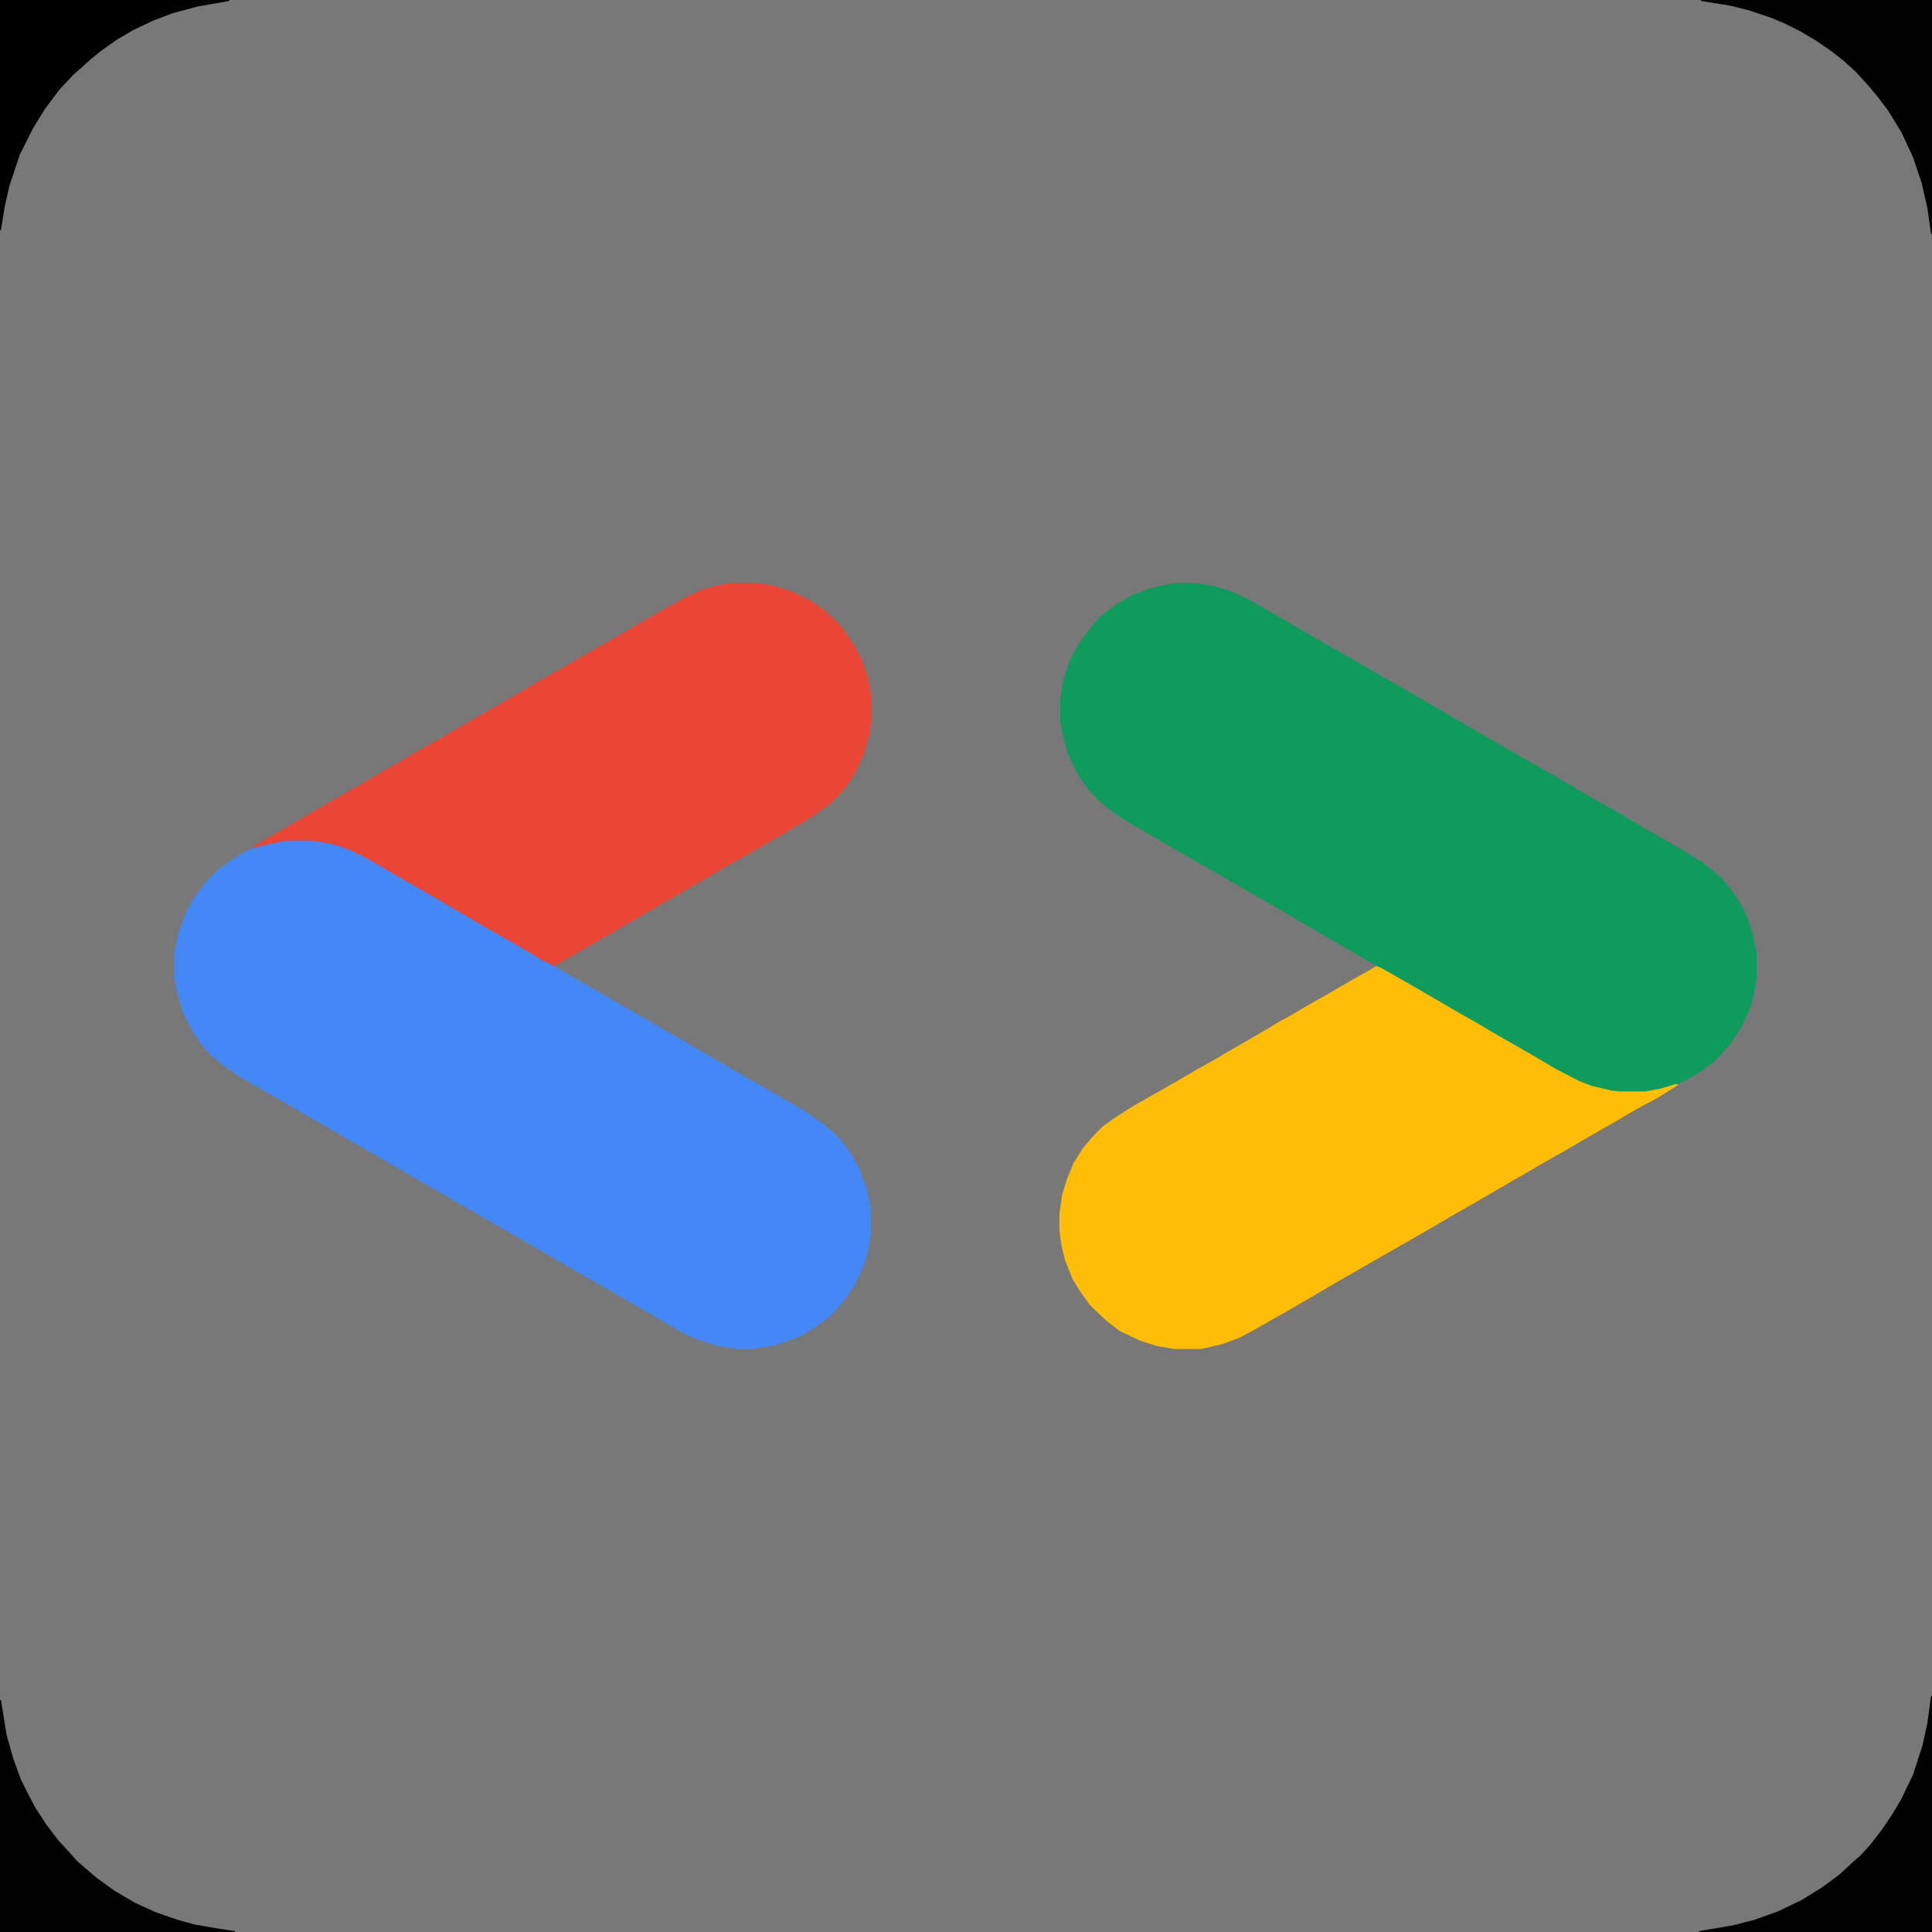
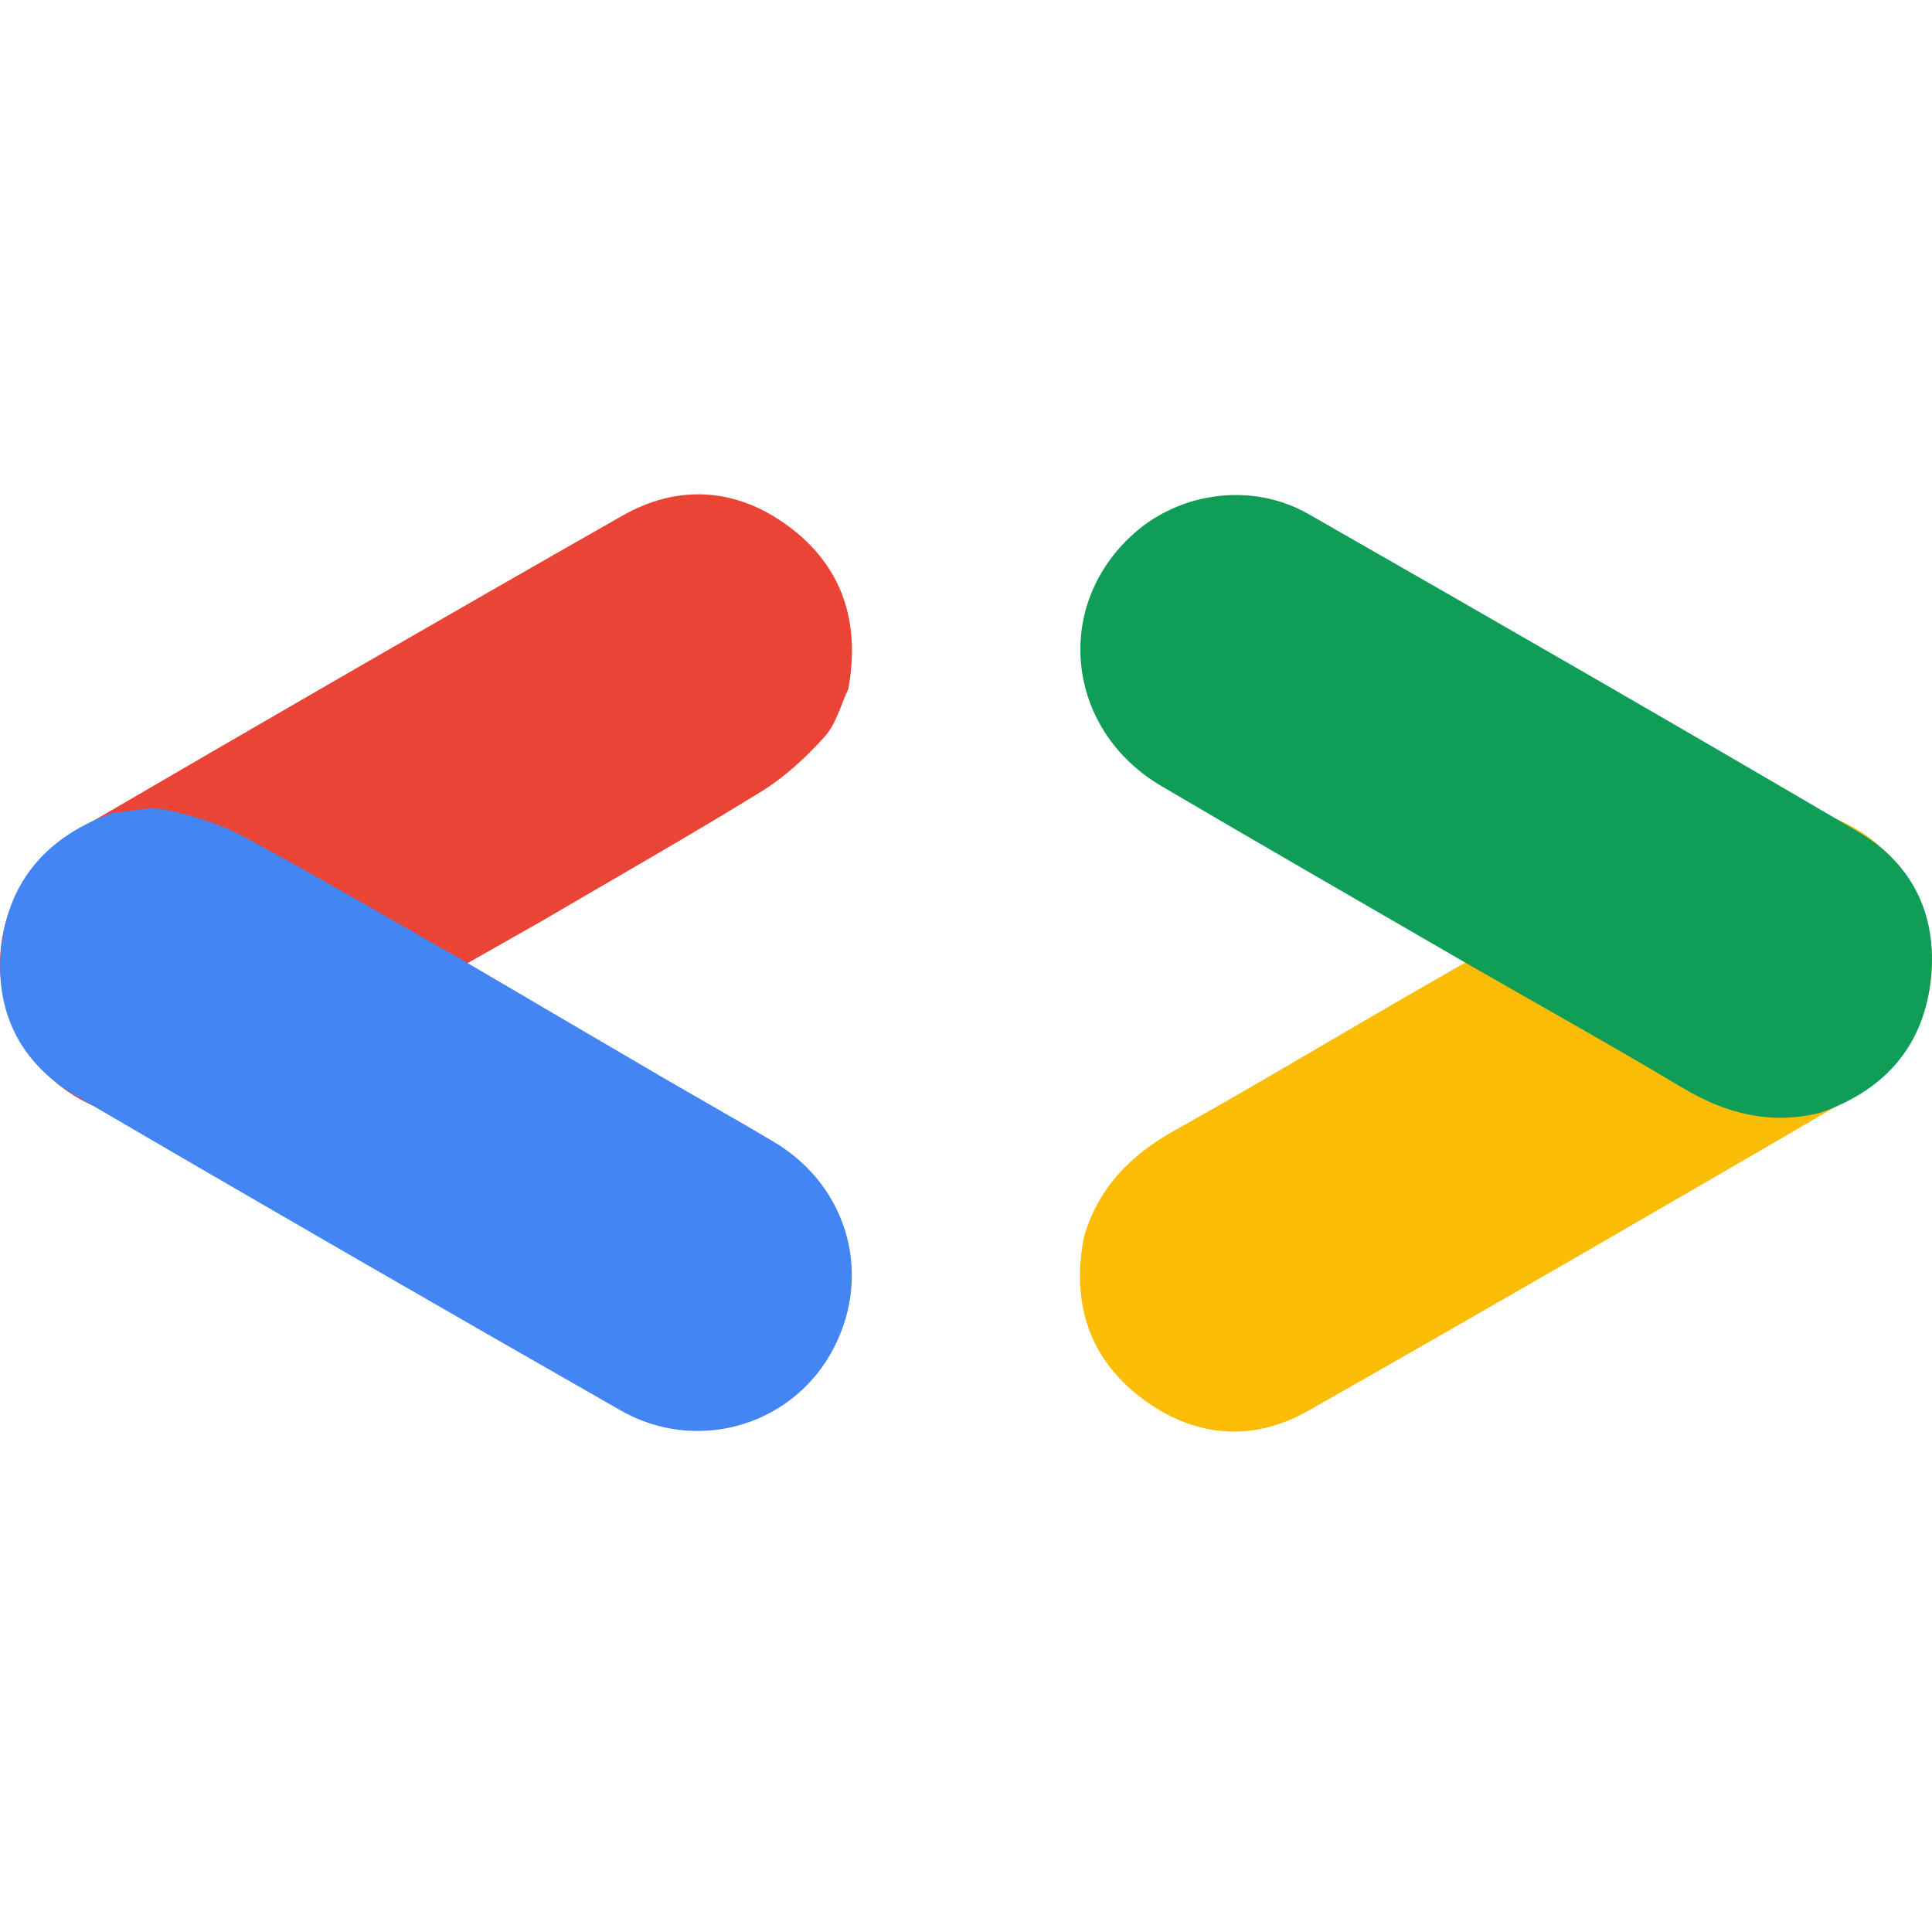
- <svg xmlns="http://www.w3.org/2000/svg" version="1.1" viewBox="0 0 2048 2048" width="720" height="720">
-   <path transform="translate(0)" d="m0 0h2048v2048h-2048z" fill="#2a2a2aa1" />
-   <path transform="translate(1247,618)" d="m0 0h21l18 3 17 5 20 9 52 30 24 14 28 16 71 41 21 12 72 42 49 28 26 15 22 13 25 14 22 13 52 30 16 10 13 10 10 9 10 12 9 14 8 16 6 20 3 17v27l-3 17-5 17-8 17-12 18-11 12-7 7-12 9-13 8-14 7-25 7-8 1h-27l-19-3-17-5-27-13-27-16-23-13-48-28-23-13-24-14-26-15-53-31-26-15-53-31-28-16-104-60-19-11-16-10-13-10-10-9-9-10-10-15-10-21-6-22-2-13v-23l3-20 7-21 9-17 13-18 11-12 17-13 18-10 19-7 19-4z" fill="#0E9B5D" />
-   <path transform="translate(304,890)" d="m0 0h25l19 3 18 5 20 9 14 8 20 12 23 13 19 11 53 31 23 13 17 10 44 26 16 9 24 14 52 30 19 11 21 12 48 28 26 15 28 16 19 11 16 11 14 11 9 9 9 12 10 17 8 21 4 17 1 7v28l-3 17-5 16-10 21-10 14-11 13-8 7-12 9-15 9-15 6-17 5-20 3h-16l-19-3-20-6-16-7-21-12-17-10-28-16-24-14-23-13-19-11-24-14-78-45-24-14-52-30-19-11-28-16-17-10-26-15-24-14-23-13-26-15-17-12-13-11-9-10-10-15-10-19-6-20-3-16v-28l4-21 8-22 9-16 14-18 11-11 12-9 13-8 14-7 18-5z" fill="#4487F7" />
-   <path transform="translate(774,618)" d="m0 0h29l18 3 21 7 19 10 13 9 13 12 7 8 12 18 8 16 6 18 3 15 1 12v13l-2 18-6 21-8 18-9 15-9 11-10 10-18 13-13 8-26 15-24 14-25 14-22 13-19 11-52 30-24 14-26 15-28 16-16 9-14-7-13-8-26-15-21-12-24-14-29-17-42-24-15-9-14-8-16-8-13-5-12-3-19-3h-25l-20 4-16 4 4-4 28-16 29-17 52-30 24-14 14-8 24-14 25-14 22-13 28-16 26-15 24-14 28-16 24-14 35-20 24-14 28-16 18-10 19-9 18-5z" fill="#EA4535" />
-   <path transform="translate(1459,1024)" d="m0 0 5 2 16 9 45 26 17 10 23 13 15 9 42 24 27 16 25 13 13 5 21 5 9 1h27l16-3 17-5 2 1-11 7-13 8-19 10-22 13-28 16-24 14-23 13-24 14-26 15-24 14-28 16-22 13-49 28-26 15-21 12-29 17-24 14-16 9-21 12-15 8-19 7-17 4-5 1h-28l-18-3-19-6-21-10-13-10-12-11-7-7-10-14-8-13-8-20-4-17-2-15v-17l3-21 5-16 7-17 10-16 11-13 10-10 14-10 19-12 23-13 21-12 24-14 18-10 15-9 14-8 26-15 13-8 11-6 24-14 16-9 24-14 23-13z" fill="#FFBD06" />
-   <path transform="translate(2047,1798)" d="m0 0h1v250h-247v-1l36-6 23-6 25-9 25-12 21-13 19-14 14-13 8-7 11-12 13-17 10-15 9-15 13-27 10-31 5-23z" fill="#000100" />
-   <path transform="translate(0,1802)" d="m0 0h1l6 37 7 25 8 22 8 16 8 15 11 17 13 17 11 12 9 10 8 7 13 11 18 13 22 13 22 10 23 8 18 5 23 4 20 3v1h-249z" fill="#000100" />
-   <path transform="translate(1803)" d="m0 0h245v248h-1l-4-28-6-26-9-27-12-26-14-23-12-16-11-13-12-13-12-11-14-11-16-11-17-10-16-8-14-6-24-8-20-5-31-5z" fill="#000100" />
-   <path transform="translate(0)" d="m0 0h243v1l-34 6-26 7-21 8-21 10-17 10-17 12-11 9-10 9-8 7-15 16-15 20-13 21-14 28-11 33-5 22-4 25h-1z" />
+ <svg xmlns="http://www.w3.org/2000/svg" width="800px" height="800px" viewBox="0 -65.5 256 256" version="1.1" preserveAspectRatio="xMidYMid">
+   <g>
+     <path d="M184.315,67.704 C197.784,59.968 211.217,52.169 224.732,44.513 C237.56,37.245 252.653,43.948 255.561,58.092 C257.244,66.274 253.591,75.113 246.204,79.418 C221.986,93.531 197.733,107.588 173.359,121.43 C165.815,125.714 158.044,124.926 151.169,119.676 C144.185,114.346 141.984,106.994 143.622,98.437 C145.492,91.923 149.772,87.568 155.609,84.31 C165.26,78.924 174.754,73.254 184.315,67.704" fill="#FABC05">
+ 
+ </path>
+     <path d="M194.203,62.079 C180.768,54.283 167.299,46.548 153.911,38.673 C141.202,31.197 139.462,14.775 150.256,5.183 C156.5,-0.364 165.981,-1.621 173.403,2.624 C197.735,16.541 222.035,30.517 246.209,44.704 C253.691,49.095 256.893,56.22 255.786,64.799 C254.661,73.511 249.395,79.093 241.166,81.954 C234.589,83.592 228.678,82.062 222.938,78.636 C213.447,72.971 203.79,67.583 194.203,62.079" fill="#109D58">
+ 
+ </path>
+     <path d="M71.752,56.563 C63.131,61.461 54.505,66.35 45.893,71.263 C40.855,74.137 35.873,77.109 30.809,79.935 C20.606,85.63 8.484,82.292 2.699,72.261 C-2.822,62.689 0.351,50.279 10.177,44.543 C34.202,30.52 58.289,16.599 82.463,2.834 C89.877,-1.388 97.569,-0.857 104.425,4.19 C111.661,9.517 114.03,17.013 112.405,25.801 C111.397,27.927 110.795,30.42 109.286,32.095 C106.831,34.82 104.041,37.429 100.935,39.345 C91.323,45.272 81.496,50.85 71.752,56.563" fill="#E94436">
+ 
+ </path>
+     <path d="M61.867,62.057 C70.42,67.073 78.967,72.1 87.528,77.102 C92.535,80.028 97.6,82.857 102.579,85.828 C112.613,91.818 115.784,103.984 109.989,114.009 C104.459,123.577 92.126,127.035 82.245,121.392 C58.088,107.597 33.989,93.699 9.981,79.646 C2.618,75.336 -0.768,68.409 0.175,59.948 C1.17,51.017 6.477,45.218 14.9,42.231 C17.245,42.042 19.705,41.316 21.911,41.786 C25.498,42.55 29.153,43.661 32.365,45.393 C42.304,50.753 52.048,56.475 61.867,62.057" fill="#4385F3">
+ 
+ </path>
+   </g>
</svg>
